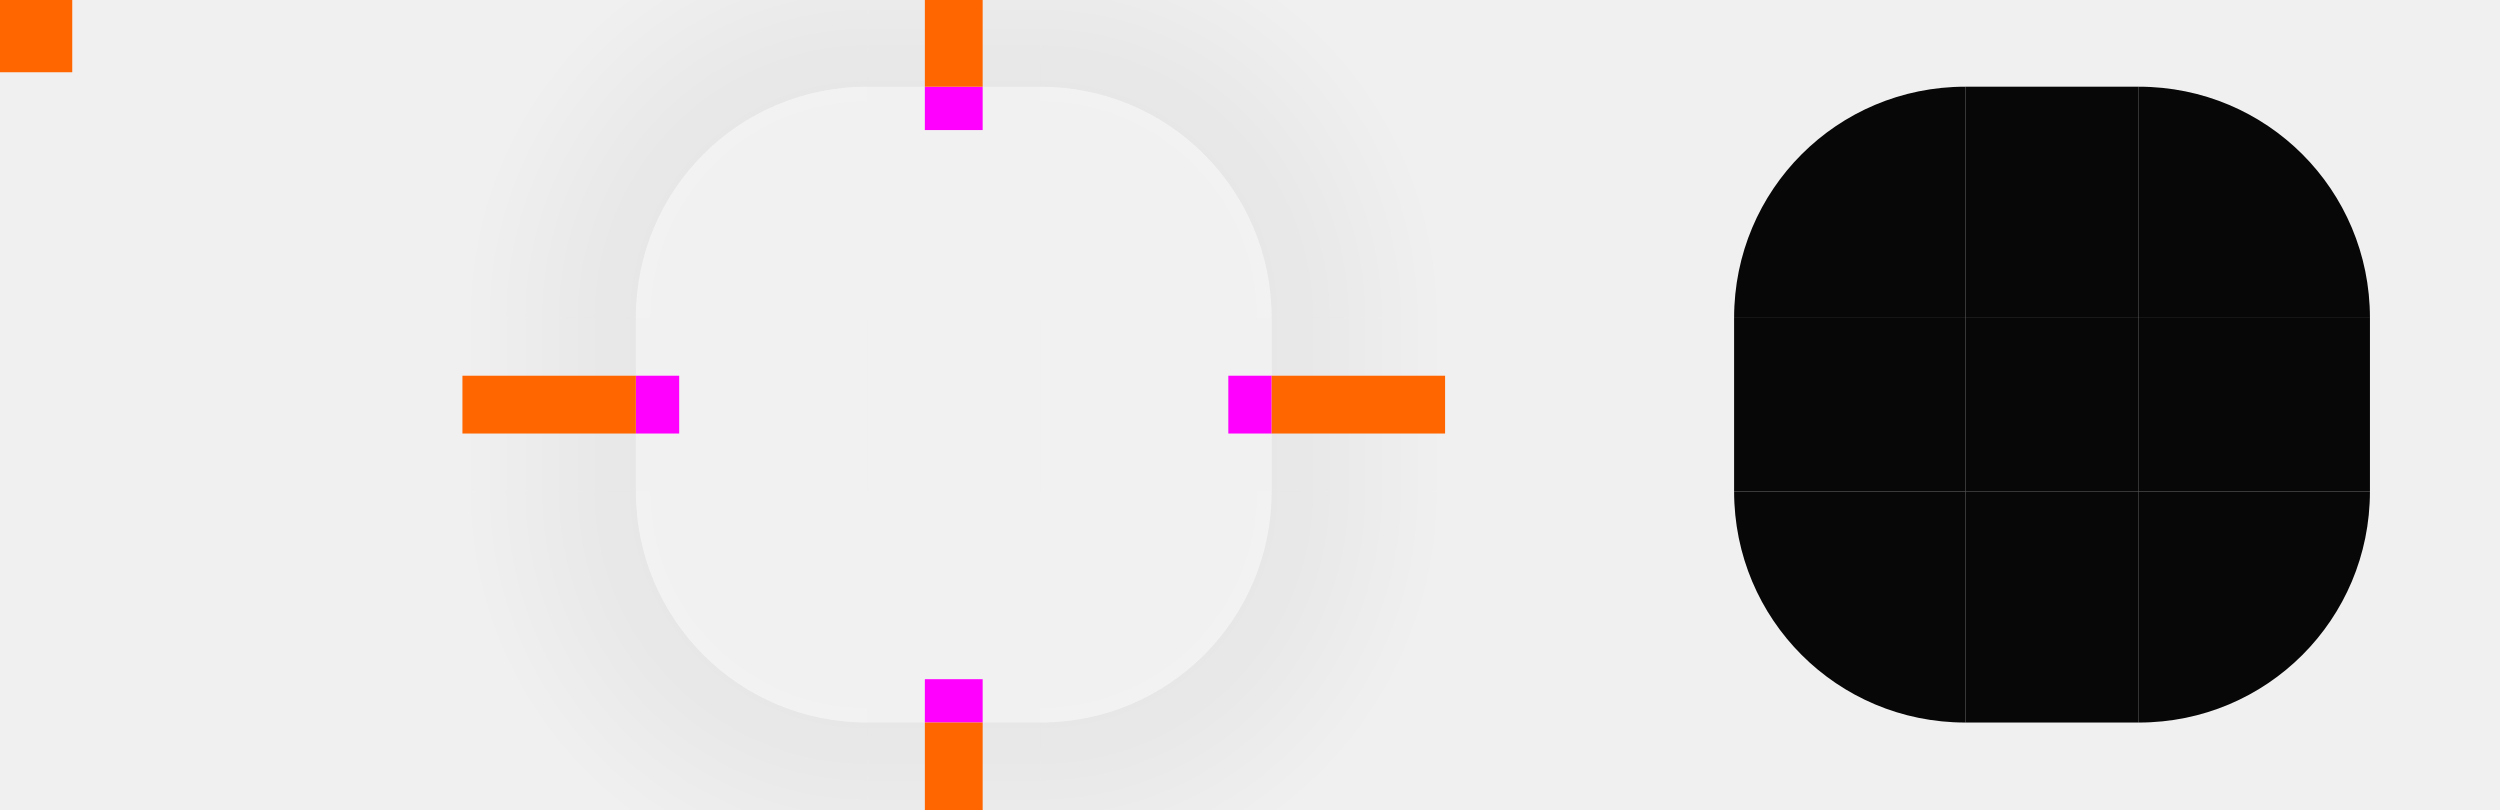
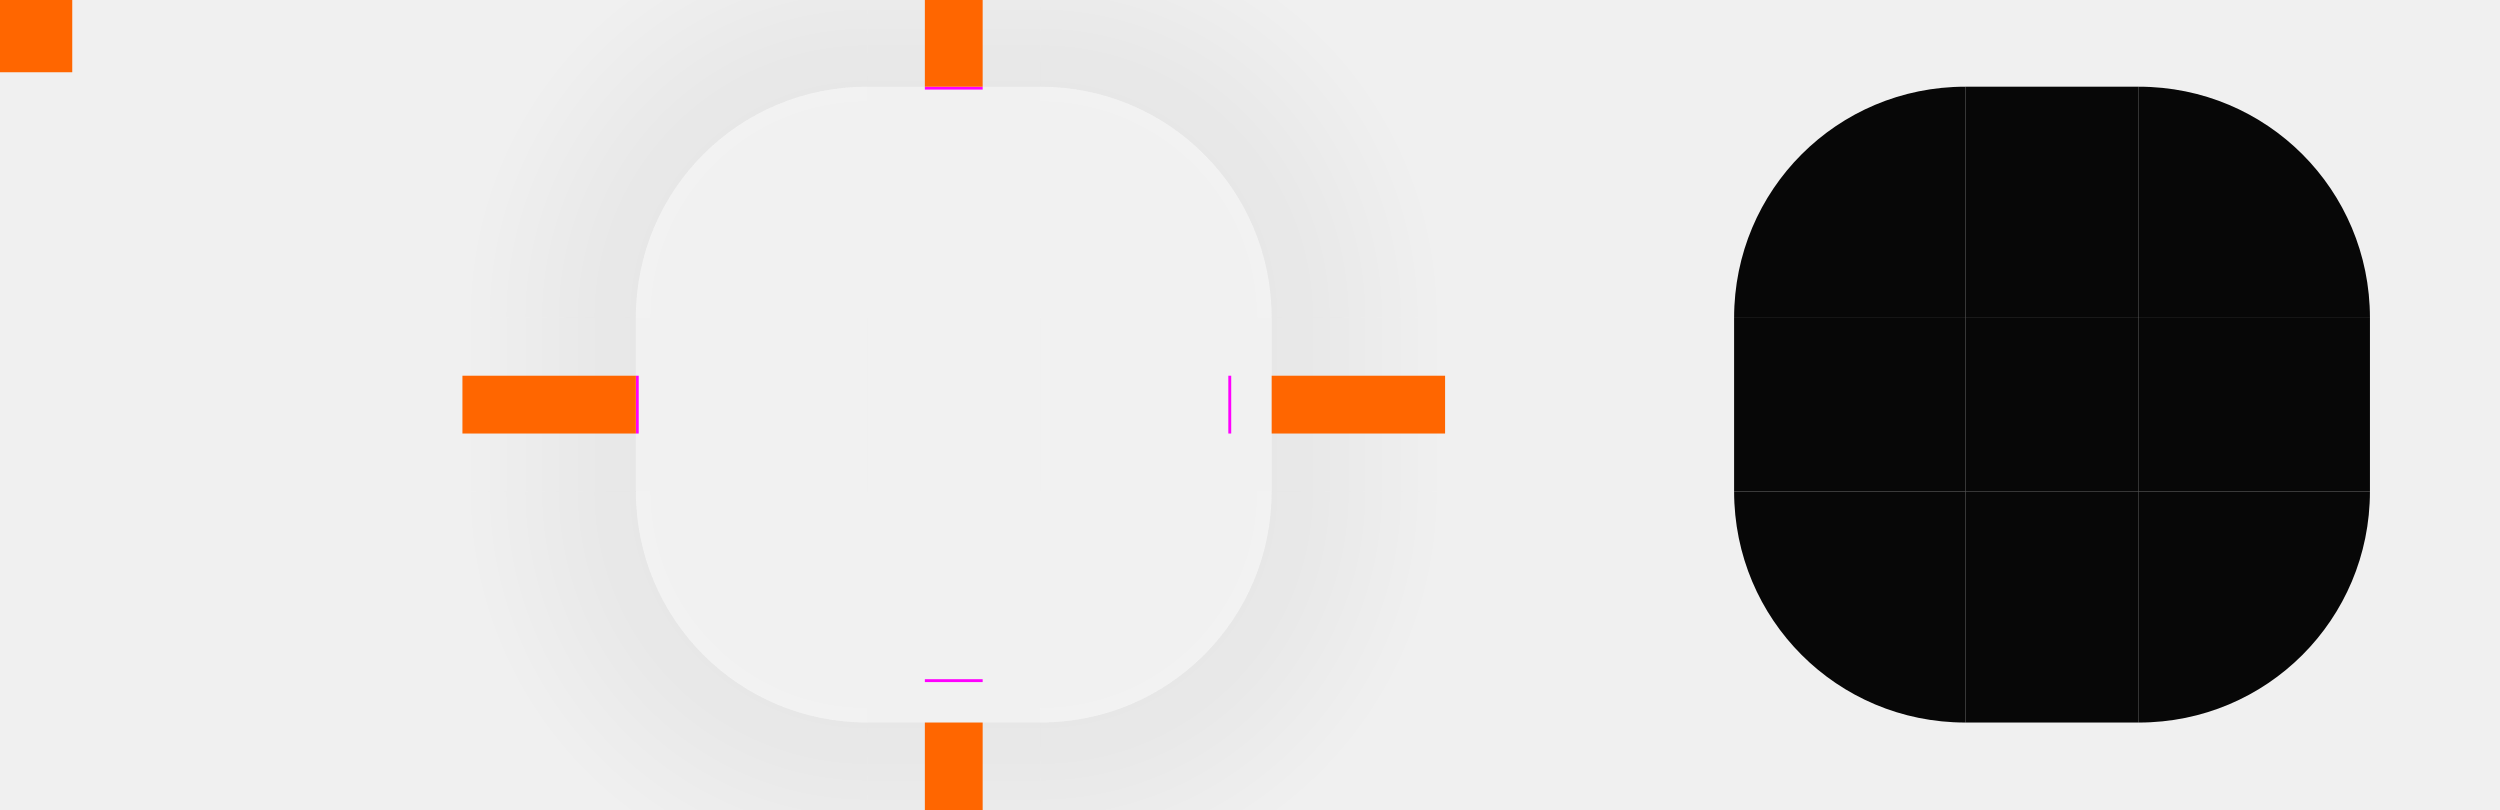
<svg xmlns="http://www.w3.org/2000/svg" xmlns:xlink="http://www.w3.org/1999/xlink" id="svg200" viewBox="0 0 173 56" version="1.1" height="56" width="173">
  <defs id="defs24">
    <style type="text/css" id="current-color-scheme">.ColorScheme-Text {
        color:#31363b;
        stop-color:#31363b;
      }
      .ColorScheme-Background {
        color:#eff0f1;
        stop-color:#eff0f1;
      }
      .ColorScheme-Highlight {
        color:#3daee9;
        stop-color:#3daee9;
      }
      .ColorScheme-ViewText {
        color:#31363b;
        stop-color:#31363b;
      }
      .ColorScheme-ViewBackground {
        color:#fcfcfc;
        stop-color:#fcfcfc;
      }
      .ColorScheme-ViewHover {
        color:#93cee9;
        stop-color:#93cee9;
      }
      .ColorScheme-ViewFocus{
        color:#3daee9;
        stop-color:#3daee9;
      }
      .ColorScheme-ButtonText {
        color:#31363b;
        stop-color:#31363b;
      }
      .ColorScheme-ButtonBackground {
        color:#eff0f1;
        stop-color:#eff0f1;
      }
      .ColorScheme-ButtonHover {
        color:#93cee9;
        stop-color:#93cee9;
      }
      .ColorScheme-ButtonFocus{
        color:#3daee9;
        stop-color:#3daee9;
      }</style>
    <linearGradient id="linearGradient4270">
      <stop style="stop-color:#000000;stop-opacity:0.667" offset="0" id="stop4272" />
      <stop style="stop-color:#000000;stop-opacity:0;" offset="1" id="stop4274" />
    </linearGradient>
    <radialGradient r="6" fy="12" fx="77" cy="12" cx="77" gradientTransform="matrix(1.6289431e-5,-4.66664,4.66665,1.6289464e-5,3.998937,381.3309)" gradientUnits="userSpaceOnUse" id="radialGradient994" xlink:href="#linearGradient4270" />
    <linearGradient gradientTransform="matrix(1.102054,0,0,1,98.29367,0)" y2="-35" x2="-904.362" y1="-35" x1="-920.695" gradientUnits="userSpaceOnUse" id="linearGradient4920" xlink:href="#linearGradient4270" />
  </defs>
  <use x="0" y="0" xlink:href="#top" id="bottom" transform="matrix(1,0,0,-1,-2.3793946e-7,55.99996)" width="100%" height="100%" />
  <use height="100%" width="100%" transform="matrix(0,1,1,0,38.00004,-37.99997)" id="left" xlink:href="#top" y="0" x="0" />
  <use x="0" y="0" xlink:href="#shadow-top" id="shadow-right" transform="rotate(90,65.99996,28.00002)" width="100%" height="100%" />
  <use x="0" y="0" xlink:href="#top" id="right" transform="rotate(90,65.99997,28)" width="100%" height="100%" />
  <use x="0" y="0" xlink:href="#shadow-top" id="shadow-left" transform="rotate(-90,66.00001,27.99999)" width="100%" height="100%" />
  <use x="0" y="0" xlink:href="#shadow-top" id="shadow-bottom" transform="matrix(1,0,0,-1,5.6942917e-7,56.00003)" width="100%" height="100%" />
  <g style="opacity:0.15" transform="matrix(1.166664,0,0,1.166664,64.66661,-1086.753)" id="shadow-topleft">
    <path id="path4828" style="opacity:0.9;fill:url(#radialGradient994);fill-opacity:1;fill-rule:evenodd;stroke:none;stroke-width:2.333px;stroke-linecap:butt;stroke-linejoin:miter;stroke-opacity:1" d="M 32 -6 L 32 22 L 44 22 C 44 13.136 51.136 6 60 6 L 60 -6 L 32 -6 z " transform="matrix(0.857145,0,0,0.857145,-55.42867,931.505)" />
  </g>
  <rect id="hint-tile-center" y="-1.4648437e-05" width="5" height="5" x="0" style="fill:#ff6600" />
  <g transform="matrix(0.375001,0,0,1.999999,52.87496,-1814.723)" id="top">
    <rect class="ColorScheme-Background" transform="matrix(0,-1,-1,0,0,0)" style="color:#eff0f1;opacity:0.25;fill:#f5f5f5;fill-opacity:1;stroke:none;stroke-width:1.155" id="rect4152" width="8" height="32" x="-918.362" y="-51" />
    <rect y="-51" x="-910.862" height="32" width="0.5" id="rect76" style="color:#eff0f1;opacity:0.1;fill:#f5f5f5;fill-opacity:1;stroke:none;stroke-width:0.289" transform="matrix(0,-1,-1,0,0,0)" class="ColorScheme-Background" />
  </g>
  <g transform="translate(31,-904.3622)" id="topleft">
    <path id="rect4159" d="m 29,910.362 c -8.864,0 -16,7.136 -16,16 h 16 z" style="opacity:0.25;fill:#f5f5f5;fill-opacity:1;stroke:none;stroke-width:2.667" />
    <path id="path71" style="opacity:0.1;fill:#ffffff;fill-opacity:1;stroke:none;stroke-width:2.667" d="M 60 6 C 51.136 6 44 13.136 44 22 L 45 22 C 45 13.69 51.69 7 60 7 L 60 6 z " transform="translate(-31,904.3622)" />
  </g>
  <rect style="color:#eff0f1;opacity:0.25;fill:#f5f5f5;fill-opacity:1;stroke:none;stroke-width:0.375" id="center" width="12" height="12" x="60" y="22" class="ColorScheme-Background" />
-   <rect y="6" x="64" height="3" width="4" id="hint-top-margin" style="fill:#ff00ff;fill-opacity:1;stroke:none;stroke-width:0.707" />
-   <rect style="fill:#ff00ff;fill-opacity:1;stroke:none;stroke-width:0.707" id="hint-bottom-margin" width="4" height="3" x="64" y="47" />
-   <rect transform="rotate(90)" style="fill:#ff00ff;fill-opacity:1;stroke:none;stroke-width:0.707" id="hint-right-margin" width="4" height="3" x="26" y="-88" />
-   <rect transform="rotate(90)" y="-47" x="26" height="3" width="4" id="hint-left-margin" style="fill:#ff00ff;fill-opacity:1;stroke:none;stroke-width:0.707" />
+   <rect y="6" x="64" height="0.2" width="4" id="hint-top-margin" style="fill:#ff00ff;fill-opacity:1;stroke:none;stroke-width:0.183" />
+   <rect style="fill:#ff00ff;fill-opacity:1;stroke:none;stroke-width:0.183" id="hint-bottom-margin" width="4" height="0.2" x="64" y="47" />
+   <rect transform="rotate(90)" style="fill:#ff00ff;fill-opacity:1;stroke:none;stroke-width:0.183" id="hint-right-margin" width="4" height="0.2" x="26" y="-85.2" />
+   <rect transform="rotate(90)" y="-44.2" x="26" height="0.2" width="4" id="hint-left-margin" style="fill:#ff00ff;fill-opacity:1;stroke:none;stroke-width:0.183" />
  <g style="opacity:0.15" transform="matrix(0.3750033,0,0,1.555564,52.87489,-1403.46)" id="shadow-top">
    <rect y="-51" x="-916.362" height="32" width="6" id="rect4820" style="opacity:1;fill:none;fill-opacity:1;stroke:none" transform="matrix(0,-1,-1,0,0,0)" />
    <rect y="-51" x="-906.077" height="32" width="7.714" id="rect4822" style="opacity:0.9;fill:url(#linearGradient4920);fill-opacity:1;stroke:none;stroke-width:1.05" transform="matrix(0,-1,-1,0,0,0)" />
    <rect transform="matrix(0,-1,-1,0,0,0)" style="opacity:1;fill:none;fill-opacity:1;stroke:none" id="rect4824" width="1" height="32" x="-911.362" y="-51" />
  </g>
  <rect style="fill:#ff6600;fill-opacity:1;stroke:none;stroke-width:1.414" id="shadow-hint-top-margin" width="4" height="12" x="64" y="-6" />
  <rect y="50" x="64" height="12" width="4" id="shadow-hint-bottom-margin" style="fill:#ff6600;fill-opacity:1;stroke:none;stroke-width:1.414" />
  <rect y="-100" x="26" height="12" width="4" id="shadow-hint-right-margin" style="fill:#ff6600;fill-opacity:1;stroke:none;stroke-width:1.414" transform="rotate(90)" />
  <rect style="fill:#ff6600;fill-opacity:1;stroke:none;stroke-width:1.414" id="shadow-hint-left-margin" width="4" height="12" x="26" y="-44" transform="rotate(90)" />
  <g transform="matrix(0.3750003,0,0,1.333327,128.875,-1207.811)" id="mask-top">
    <rect y="-51" x="-922.362" height="32" width="12" id="rect4265" style="opacity:0.97;fill:#000000;fill-opacity:1;stroke:none;stroke-width:1.549" transform="matrix(0,-1,-1,0,0,0)" />
  </g>
  <g transform="matrix(1.599998,0,0,1.599994,99.20003,-1450.574)" id="mask-topleft">
    <path id="path4277" d="m 23,910.362 c -5.54,0 -10,4.46 -10,10 h 10 z" style="opacity:0.97;fill:#000000;fill-opacity:1;stroke-width:2" />
  </g>
  <g transform="matrix(2.000004,0,0,2.000016,49.9998,-1814.739)" id="mask-topright">
    <path id="path4287" d="m 49,910.362 v 8 H 57 c 0,-4.432 -3.568,-8 -8,-8 z" style="opacity:0.97;fill:#000000;fill-opacity:1;stroke-width:1.6" />
  </g>
  <g transform="matrix(0.3750003,0,0,1.600003,128.875,-1476.983)" id="mask-bottom">
    <rect transform="rotate(90)" style="opacity:0.97;fill:#000000;fill-opacity:1;stroke:none;stroke-width:1.414" id="rect4291" width="10" height="32" x="944.362" y="-51" />
  </g>
  <g transform="matrix(1.333329,0,0,1.333327,102.6667,-1222.477)" id="mask-bottomleft">
    <path id="path4303" d="m 13,942.362 c 0,6.648 5.352,12 12,12 v -12 z" style="opacity:0.97;fill:#000000;fill-opacity:1;stroke-width:2.4" />
  </g>
  <g transform="matrix(1.333334,0,0,1.333332,87.99999,-1222.481)" id="mask-bottomright">
    <path id="path4313" d="m 45,942.362 v 12 c 6.648,0 12,-5.352 12,-12 z" style="opacity:0.97;fill:#000000;fill-opacity:1;stroke-width:2.4" />
  </g>
  <g transform="matrix(1.333334,0,0,0.600006,102.6667,-531.4229)" id="mask-left">
    <rect transform="scale(-1,1)" style="opacity:0.97;fill:#000000;fill-opacity:1;stroke:none;stroke-width:1.225" id="rect4317" width="12" height="20" x="-25" y="922.362" />
  </g>
  <g transform="matrix(1.600001,0,0,0.3750048,72.79994,-321.6402)" id="mask-right">
    <rect y="916.362" x="47" height="32" width="10" id="rect4323" style="opacity:0.97;fill:#000000;fill-opacity:1;stroke:none;stroke-width:1.414" />
  </g>
  <rect y="22" x="136" height="12" width="12" id="mask-center" style="opacity:0.97;fill:#000000;fill-opacity:1;stroke:none;stroke-width:0.375" />
  <rect class="ColorScheme-Background" y="80" x="60" height="12" width="12" id="shadow-center" style="color:#eff0f1;opacity:0;fill:#ffffff;fill-opacity:1;stroke:none;stroke-width:0.375" />
  <use x="0" y="0" xlink:href="#topleft" id="topright" transform="matrix(-1,0,0,1,132,0)" width="100%" height="100%" />
  <use x="0" y="0" xlink:href="#topleft" id="bottomleft" transform="matrix(1,0,0,-1,0,56)" width="100%" height="100%" />
  <use x="0" y="0" xlink:href="#topleft" id="bottomright" transform="rotate(180,66,28)" width="100%" height="100%" />
  <use x="0" y="0" xlink:href="#shadow-topleft" id="shadow-topright" transform="matrix(-1,0,0,1,132,0)" width="100%" height="100%" />
  <use x="0" y="0" xlink:href="#shadow-topleft" id="shadow-bottomleft" transform="matrix(1,0,0,-1,-9.5996635e-7,56)" width="100%" height="100%" />
  <use x="0" y="0" xlink:href="#shadow-topleft" id="shadow-bottomright" transform="rotate(180,66,28)" width="100%" height="100%" />
</svg>
